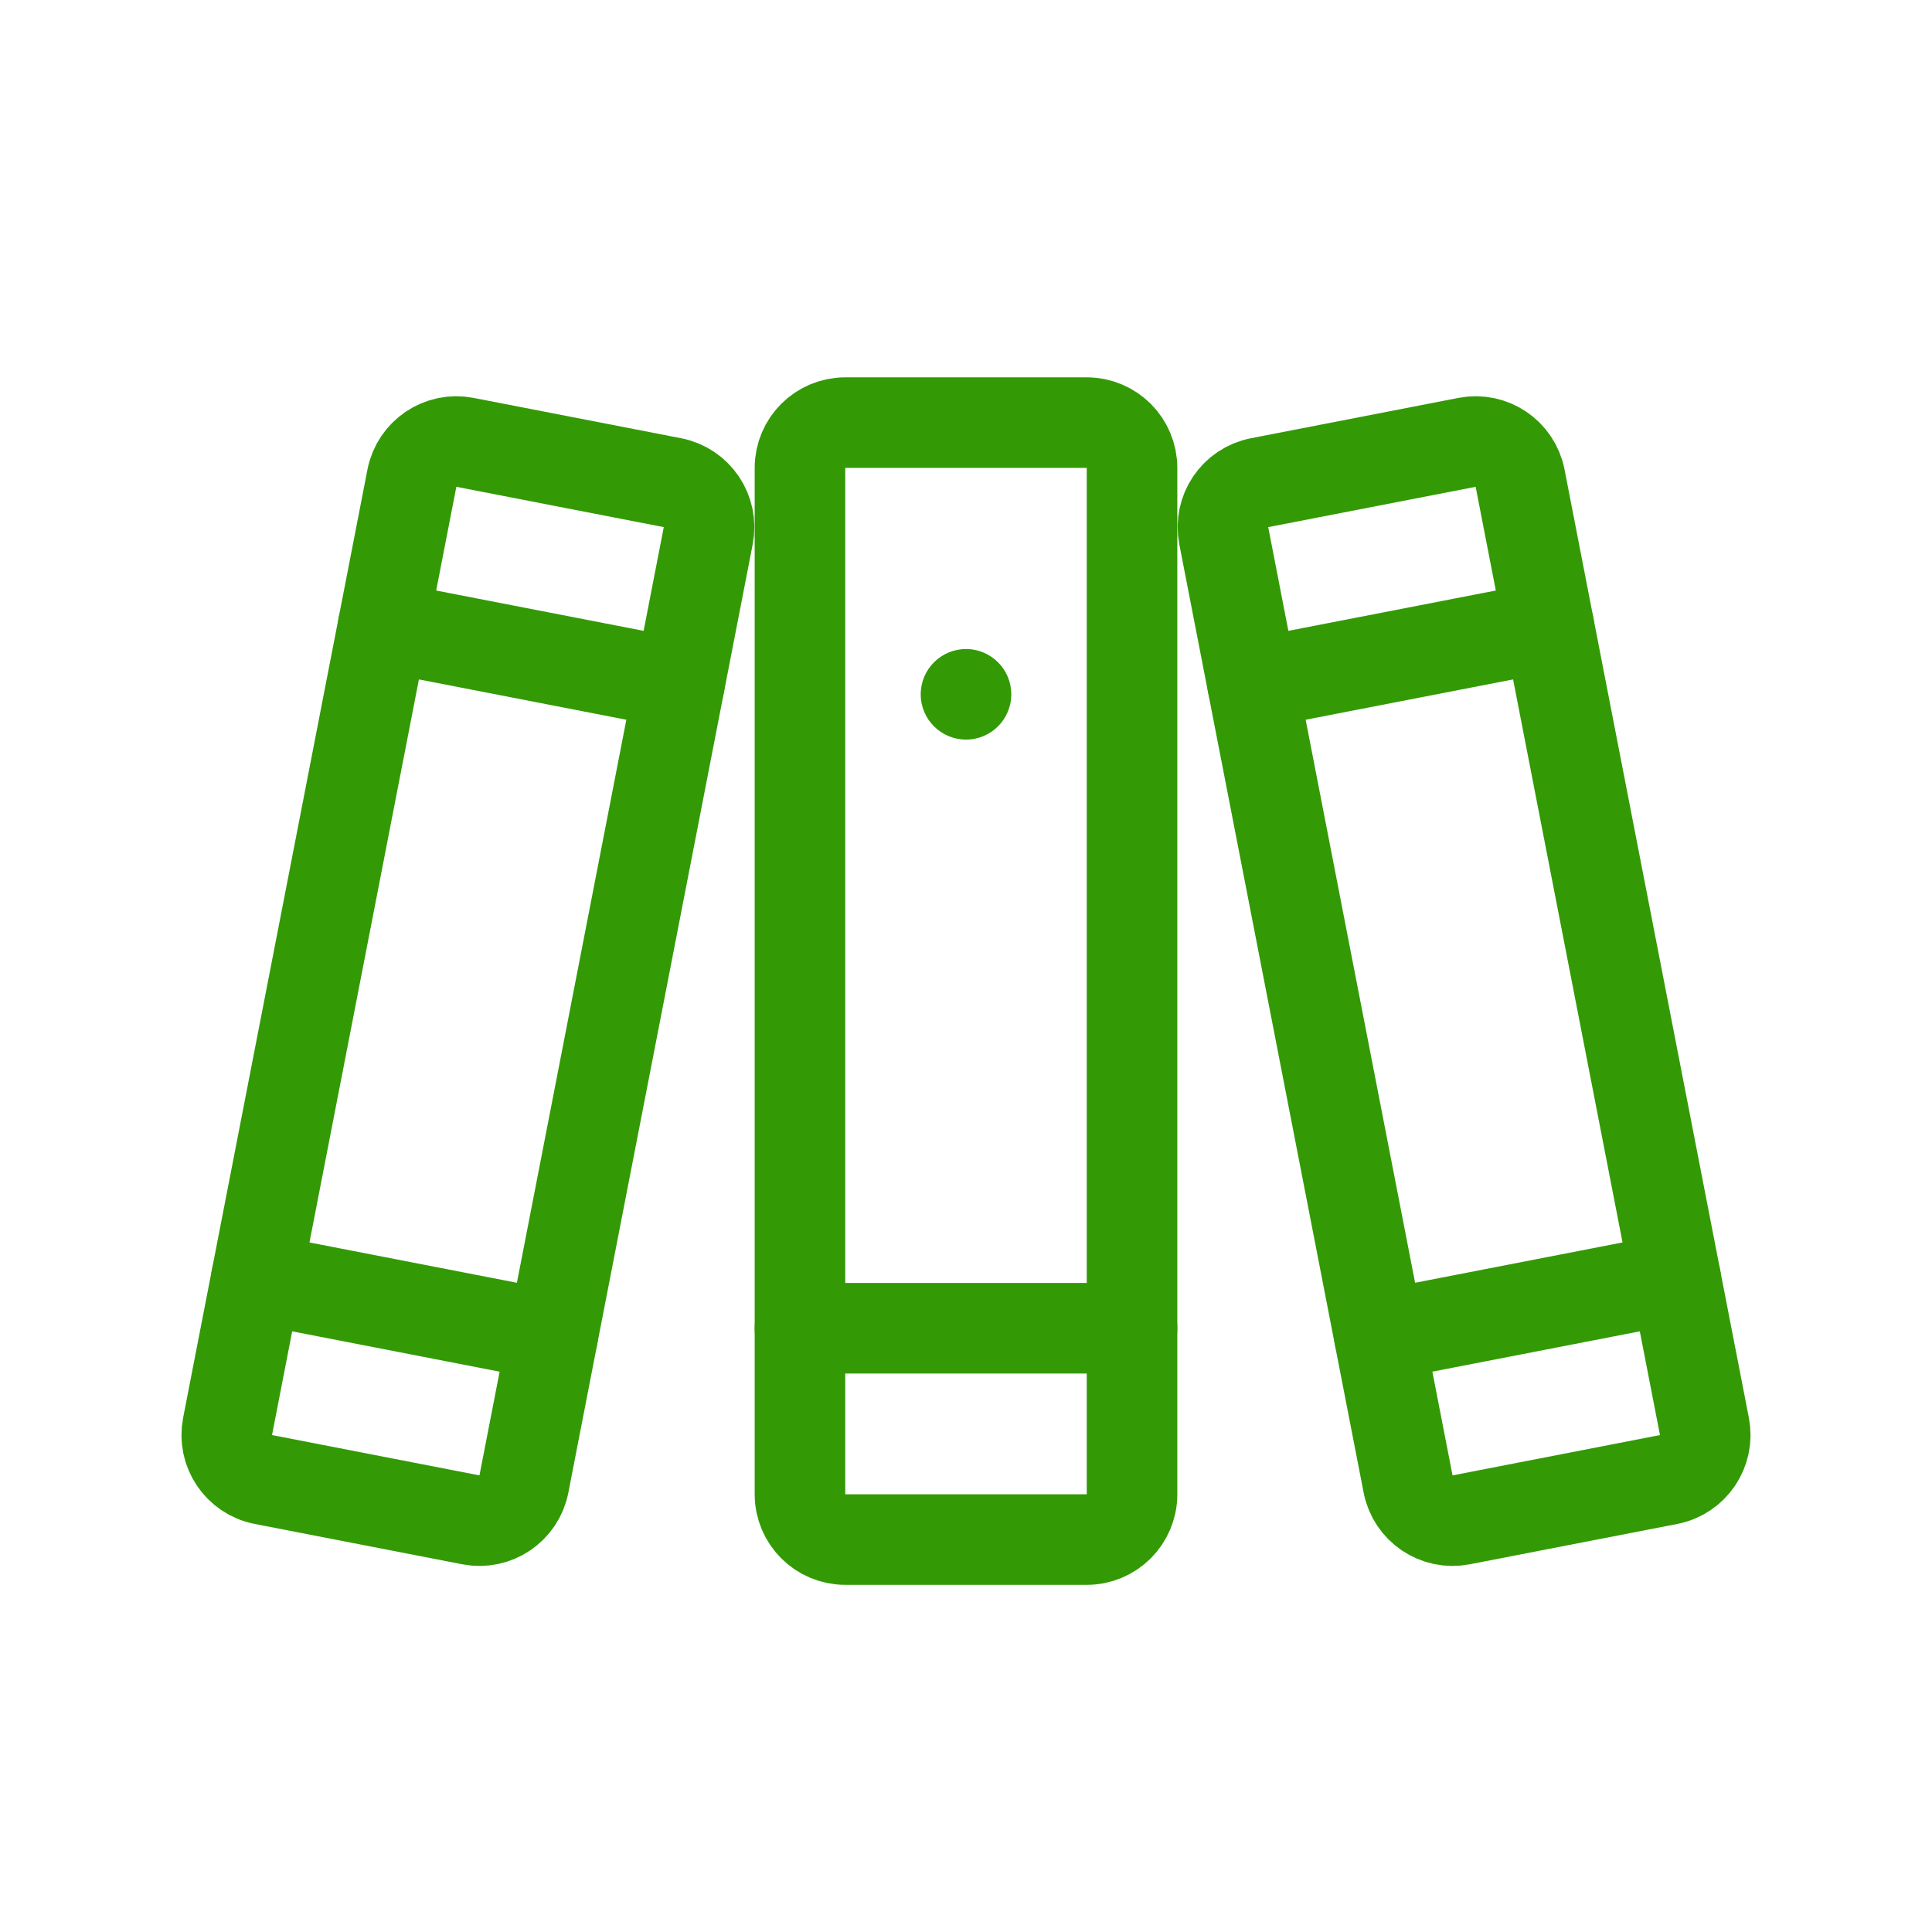
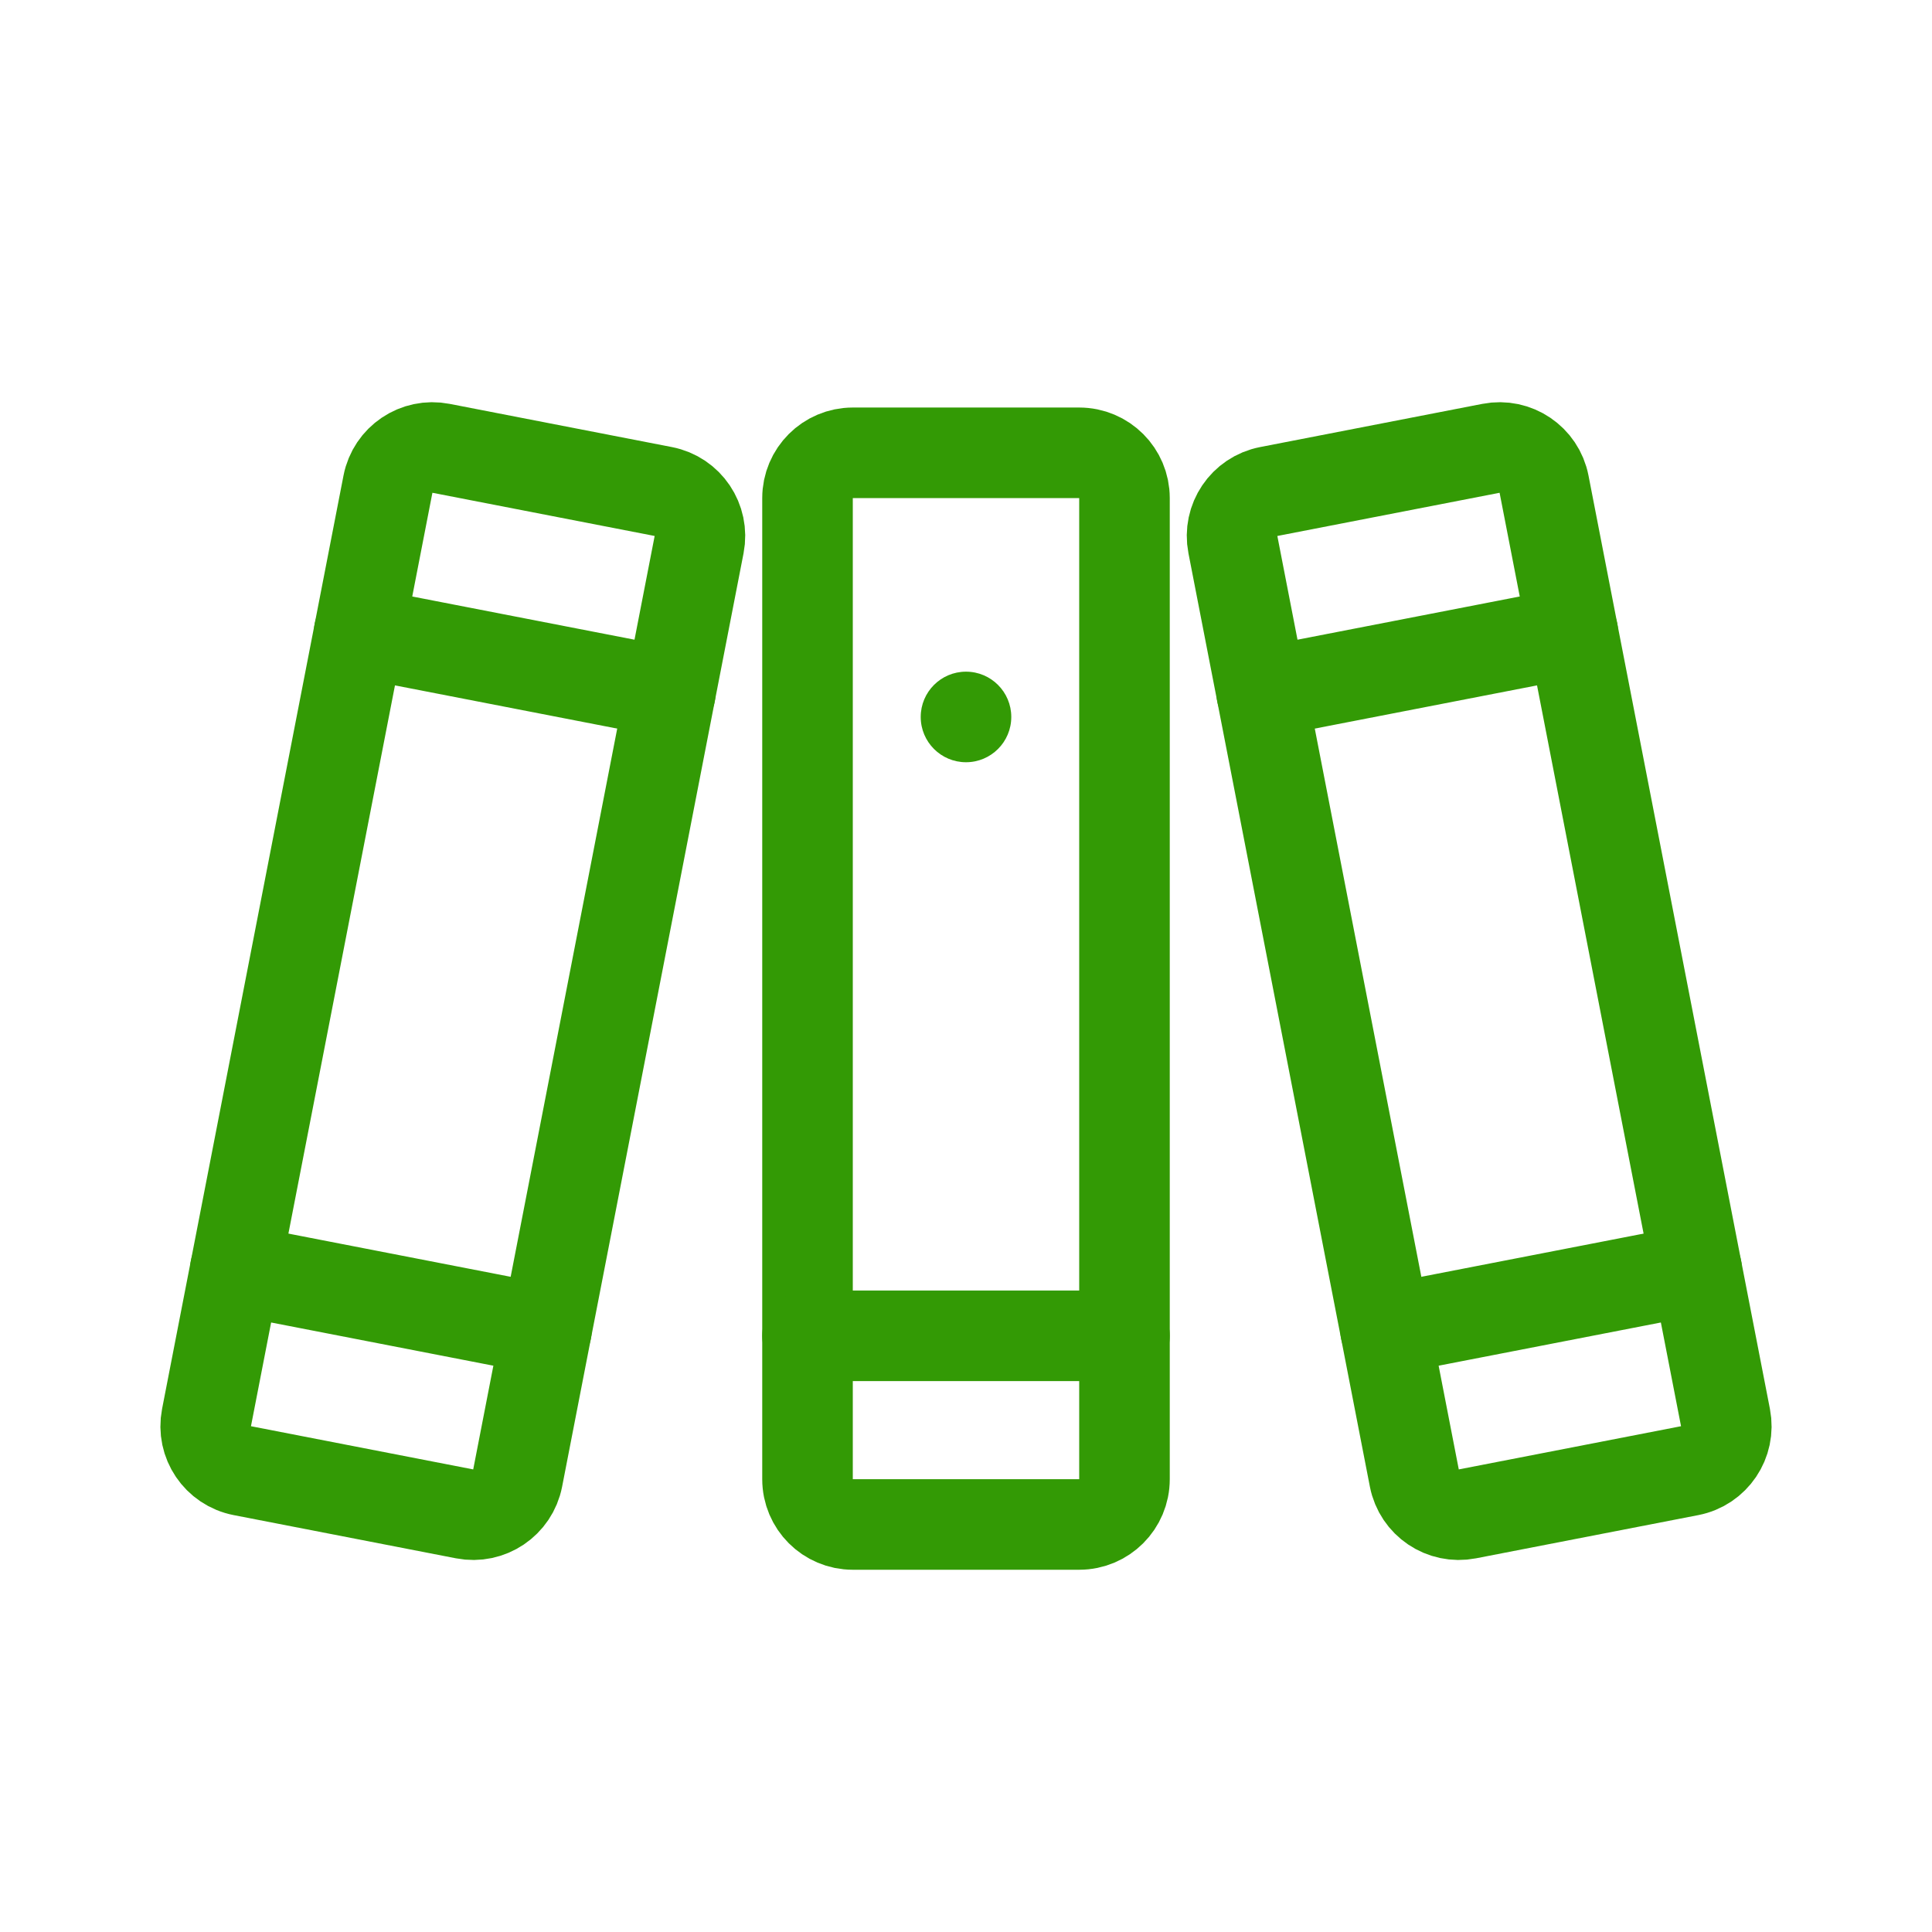
<svg xmlns="http://www.w3.org/2000/svg" viewBox="0 0 64 64" data-color="#339a05" style="color:#339a05" fill="none" stroke="currentColor" stroke-width="3" stroke-linecap="round" stroke-linejoin="round">
  <g class="book">
-     <g transform="rotate(11 15.5 32.5)">
-       <rect x="10.5" y="15" width="10" height="35" rx="1.5" />
-       <path d="M10.5 21.5H20.5M10.5 43.5H20.5" />
+     <g transform="rotate(11 15 32.5)">
+       <rect x="9.75" y="15.25" width="10.5" height="34.5" rx="1.5" />
+       <path d="M9.75 21.75H20.25M9.75 43.25H20.25" />
    </g>
  </g>
  <g class="book">
-     <rect x="26.5" y="14" width="11" height="37" rx="1.5" />
-     <path d="M26.5 44H37.5" />
-     <circle cx="32" cy="23" r="1.5" fill="currentColor" stroke="none" />
+     <rect x="26.75" y="15" width="10.5" height="35.5" rx="1.5" />
+     <path d="M26.75 44.25H37.25" />
+     <circle cx="32" cy="23.75" r="1.5" fill="currentColor" stroke="none" />
  </g>
  <g class="book">
-     <g transform="rotate(-11 48.5 32.5)">
-       <rect x="43.5" y="15" width="10" height="35" rx="1.5" />
-       <path d="M43.5 21.5H53.5M43.5 43.5H53.5" />
+     <g transform="rotate(-11 49 32.5)">
+       <rect x="43.75" y="15.25" width="10.5" height="34.5" rx="1.5" />
+       <path d="M43.75 21.75H54.25M43.75 43.25H54.25" />
    </g>
  </g>
</svg>
